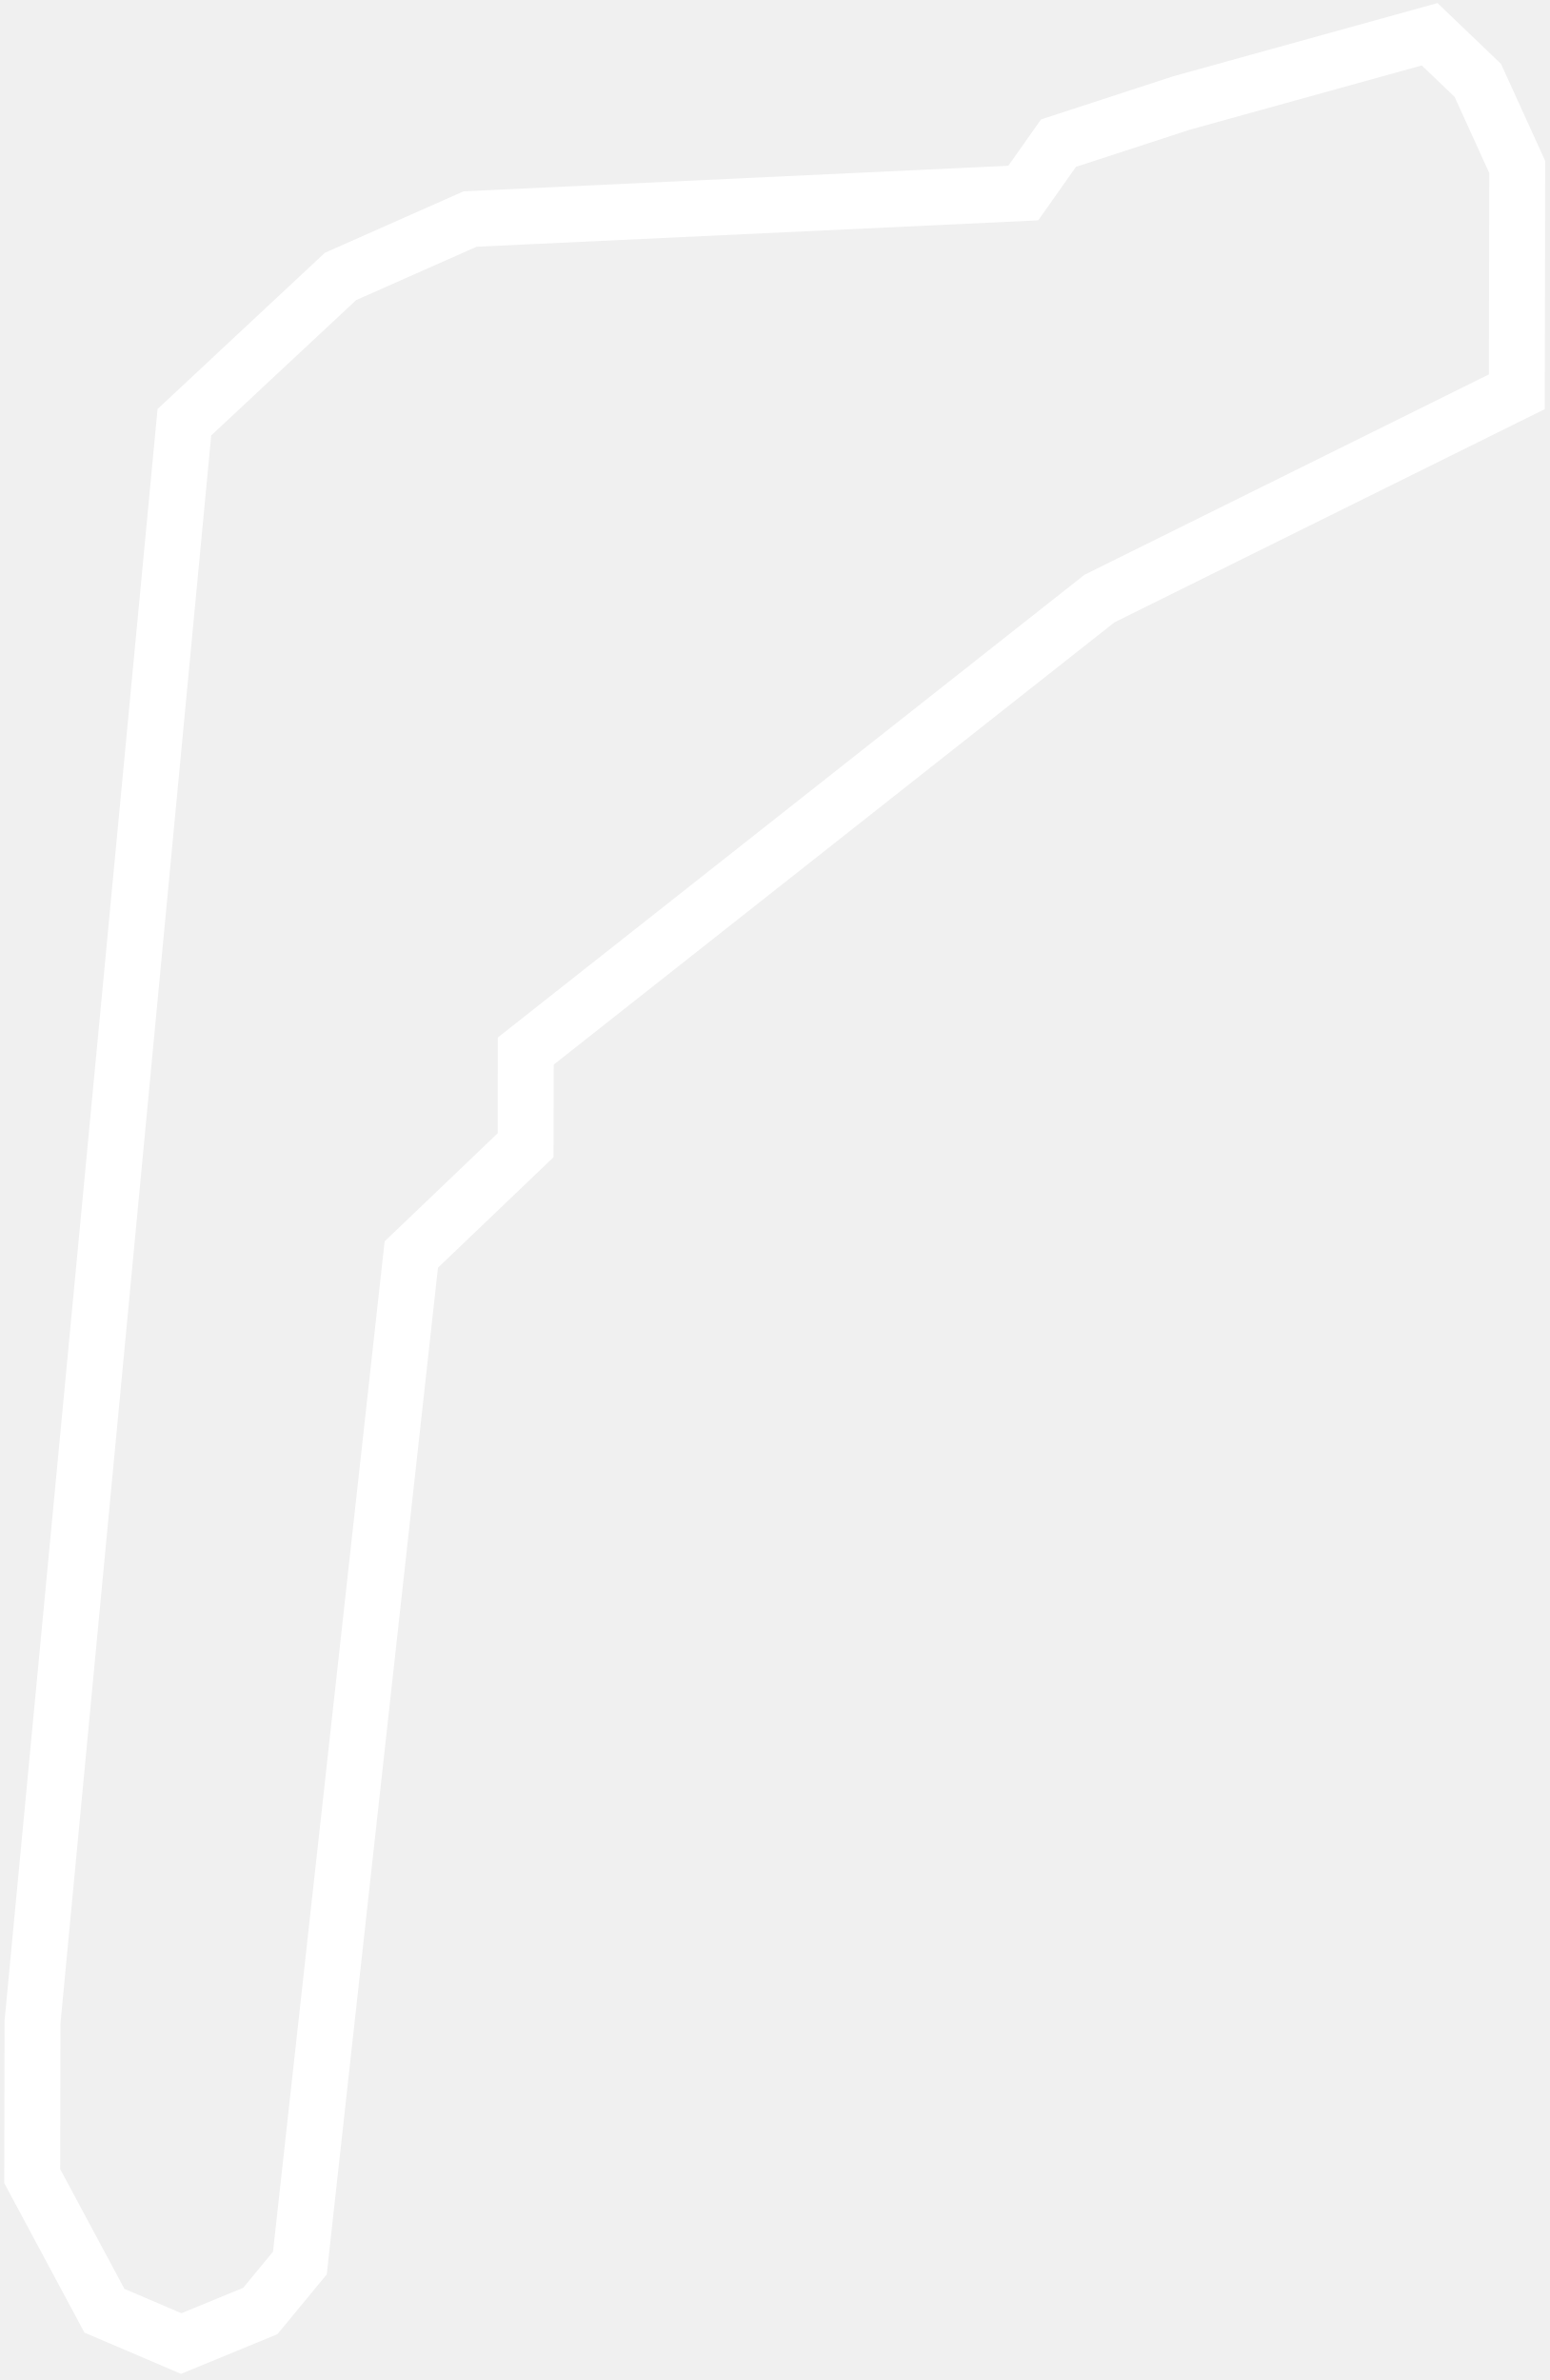
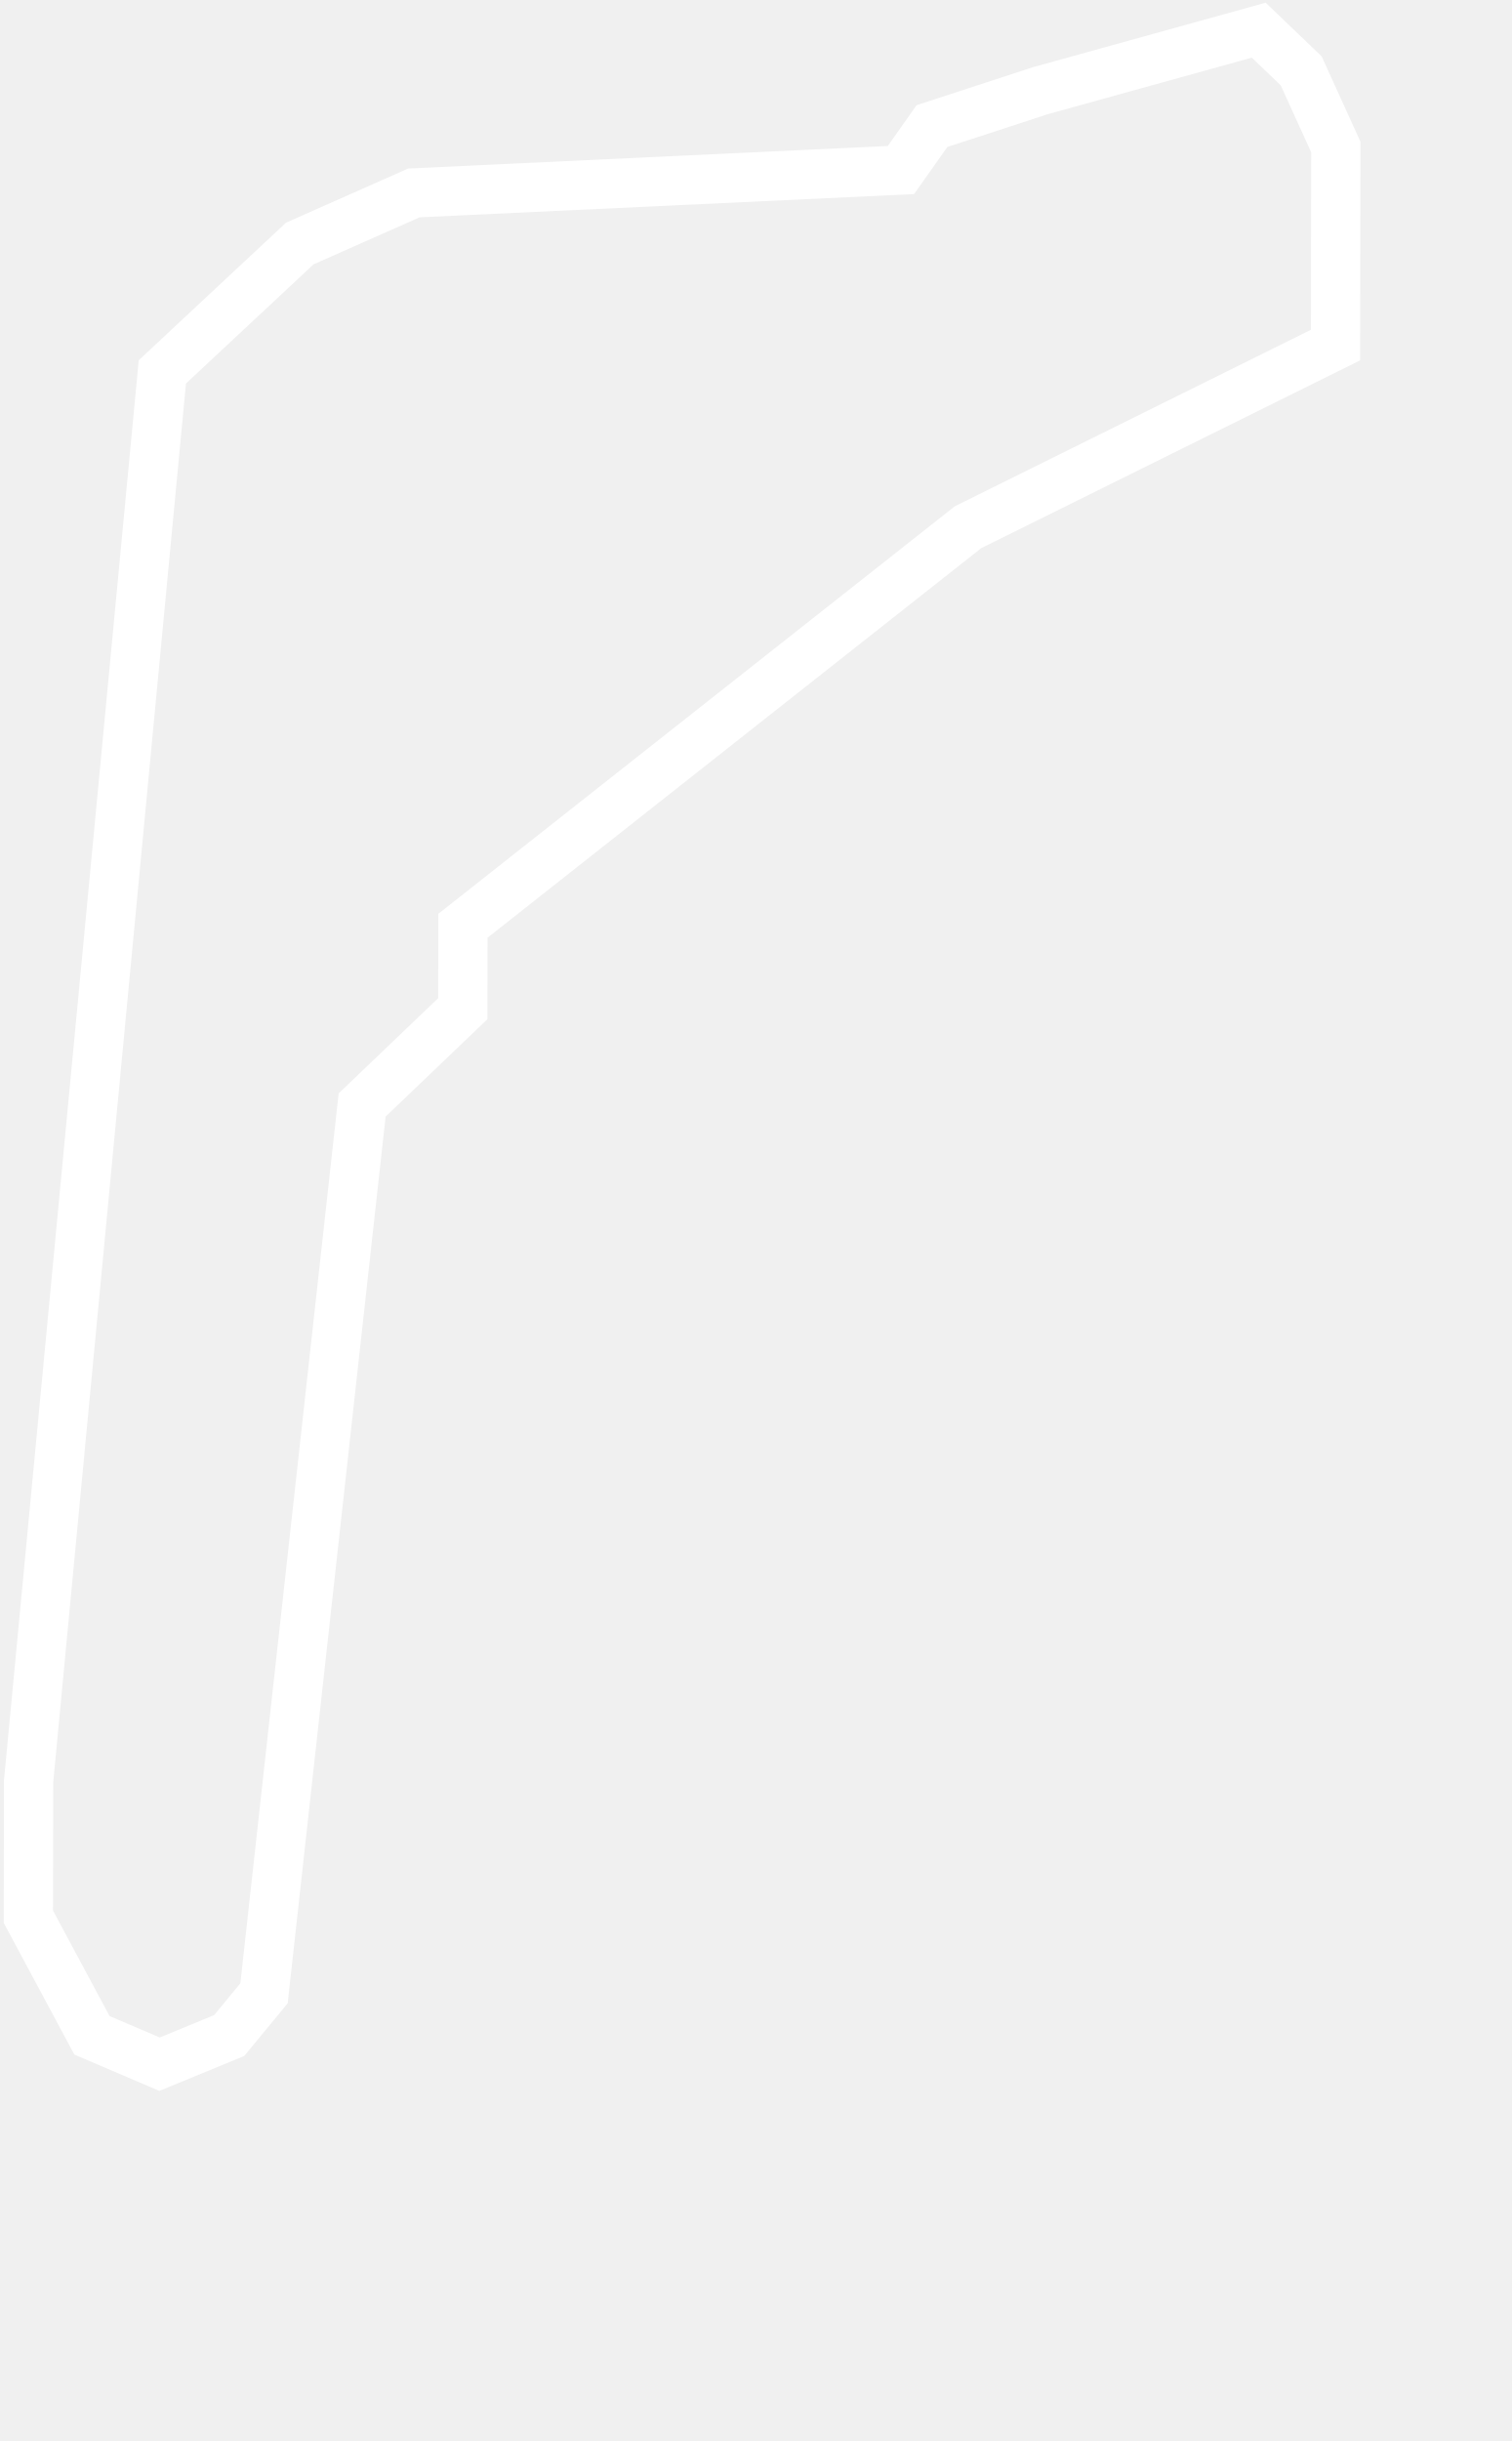
- <svg xmlns="http://www.w3.org/2000/svg" width="194" height="298" viewBox="0 0 194 298" fill="none">
+ <svg xmlns="http://www.w3.org/2000/svg" width="215" height="347" viewBox="0 0 215 347" fill="none">
  <path d="M178.987 4.289L147.919 12.898L132.521 17.924L128.113 24.172L58.854 27.425L42.628 34.615L23.085 52.866L4.067 253.229L4.035 272.475L13.076 289.33L22.688 293.435L32.588 289.362L37.544 283.356L51.494 157.08L65.807 143.391L65.827 131.603L137.648 74.948L189.906 49.053L189.953 20.906L185.024 10.072L178.987 4.289Z" stroke="white" stroke-width="7" />
</svg>
